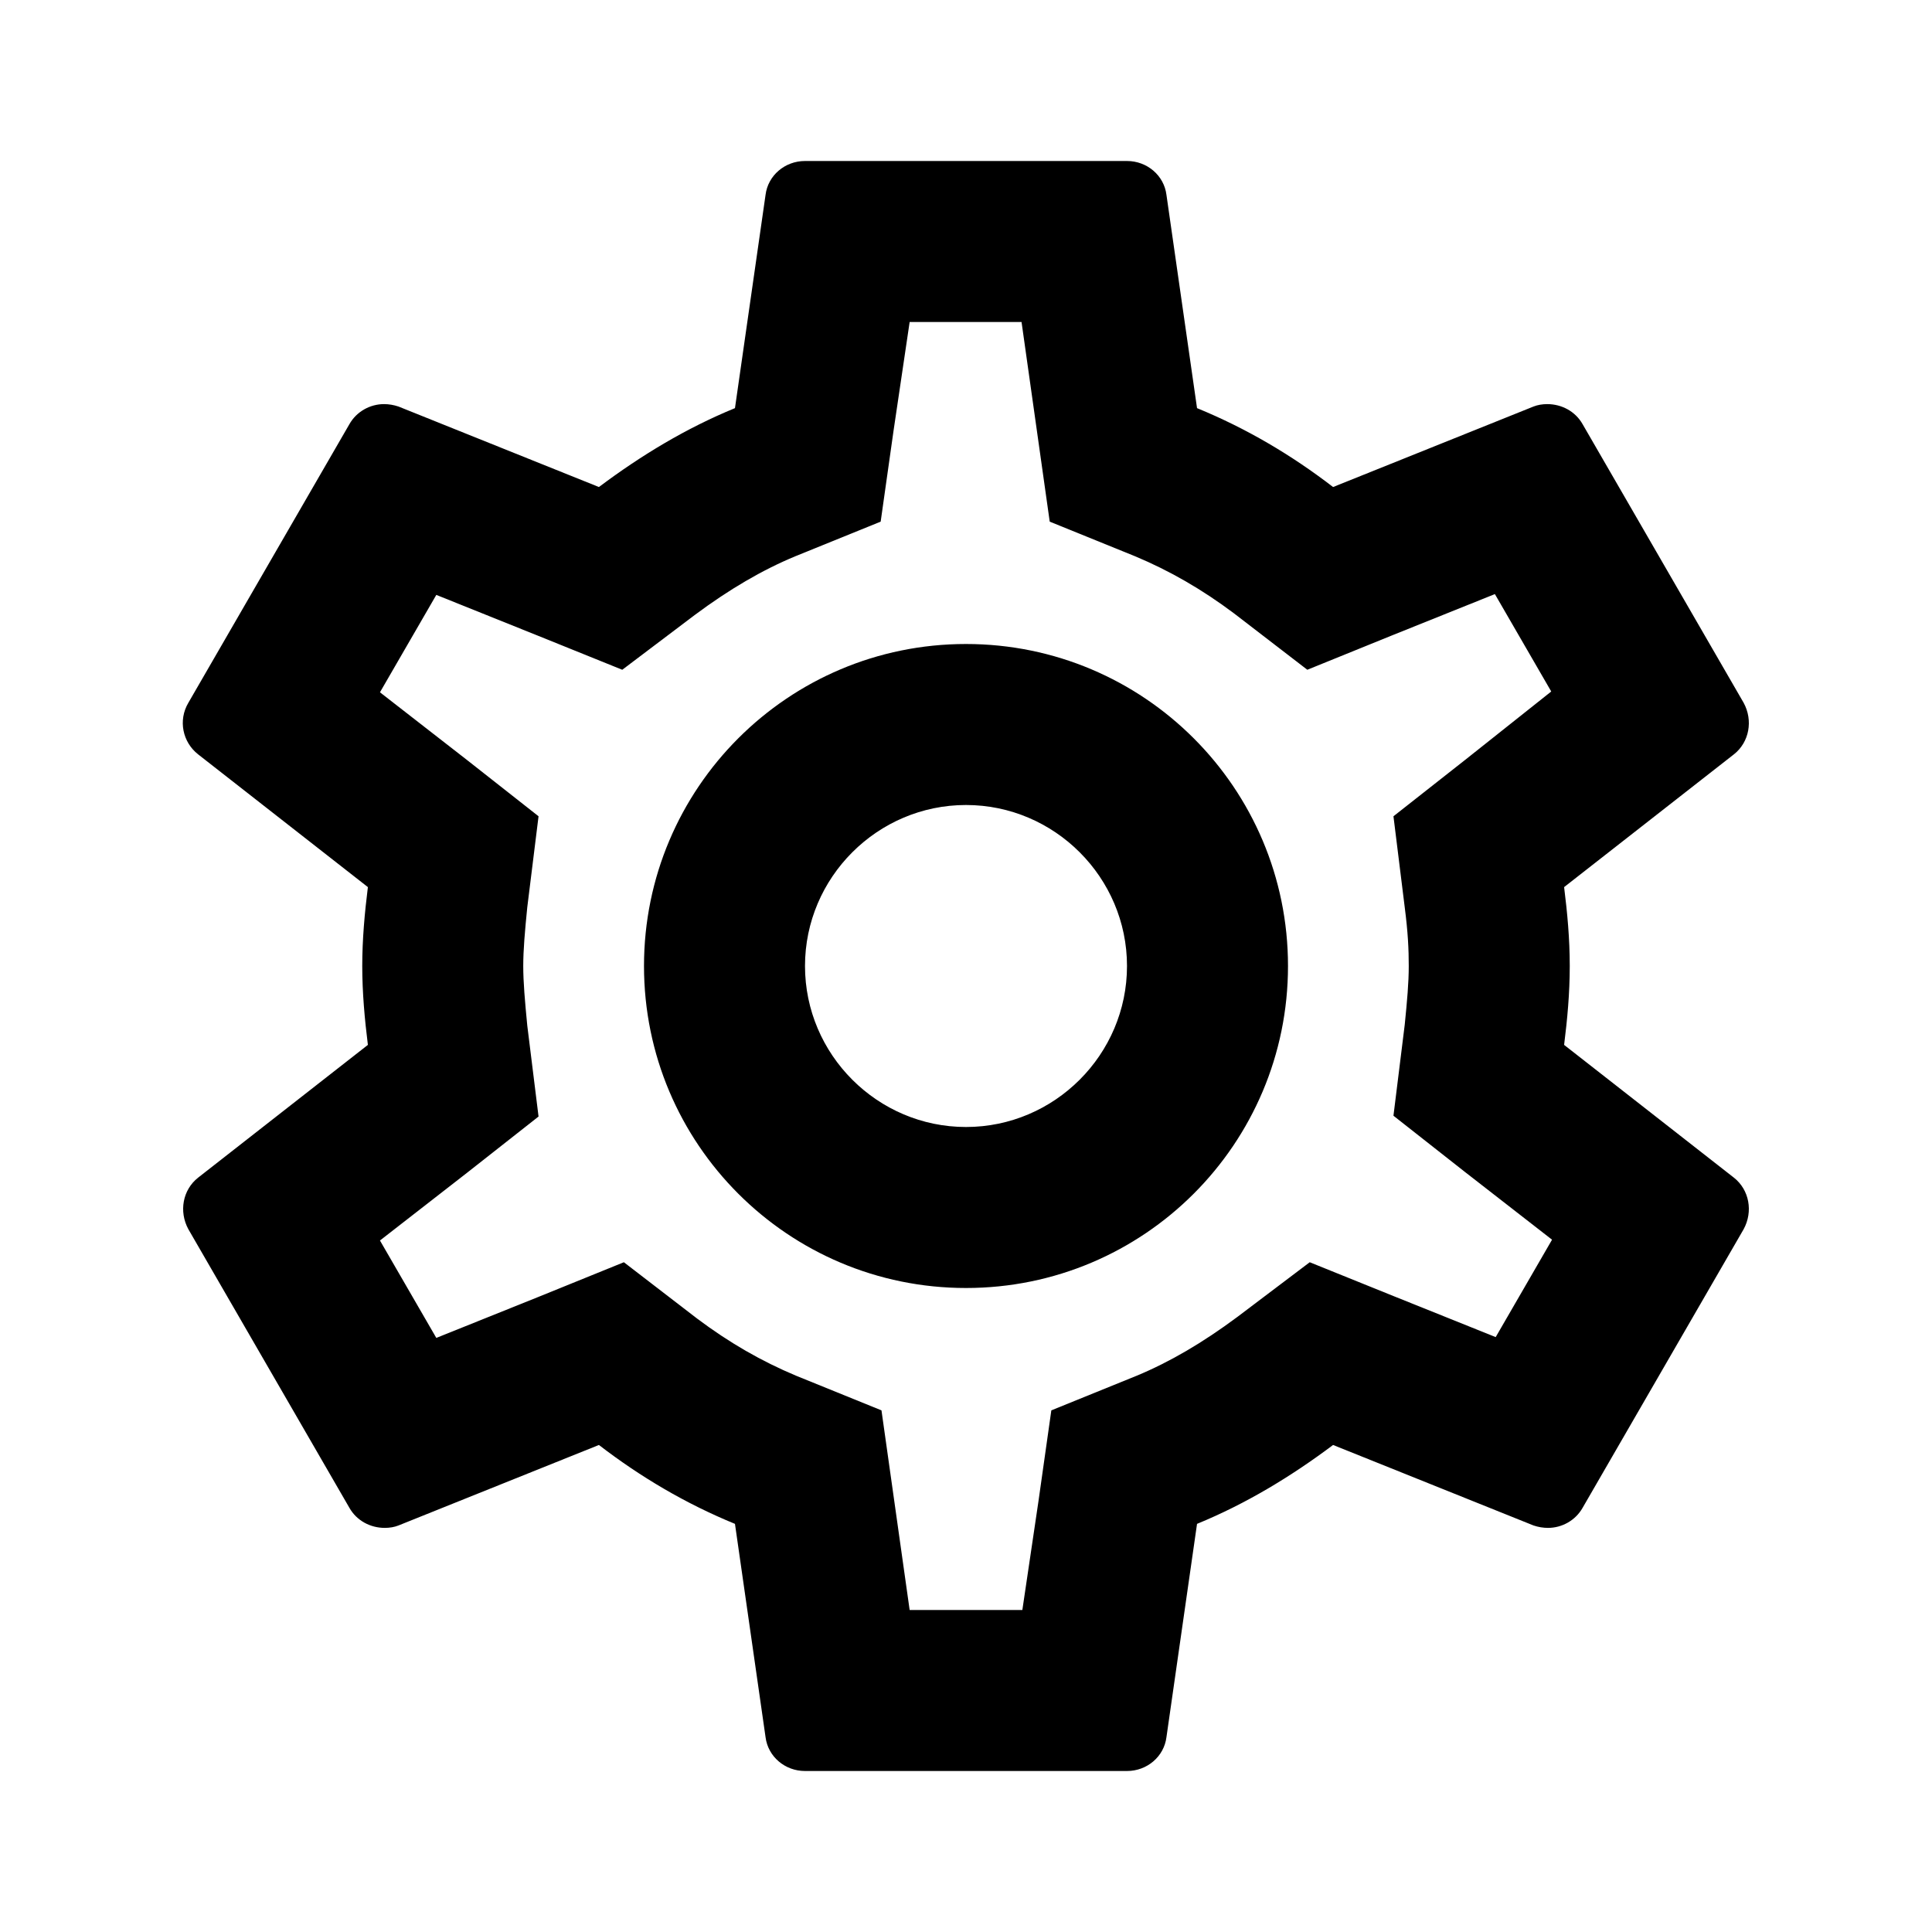
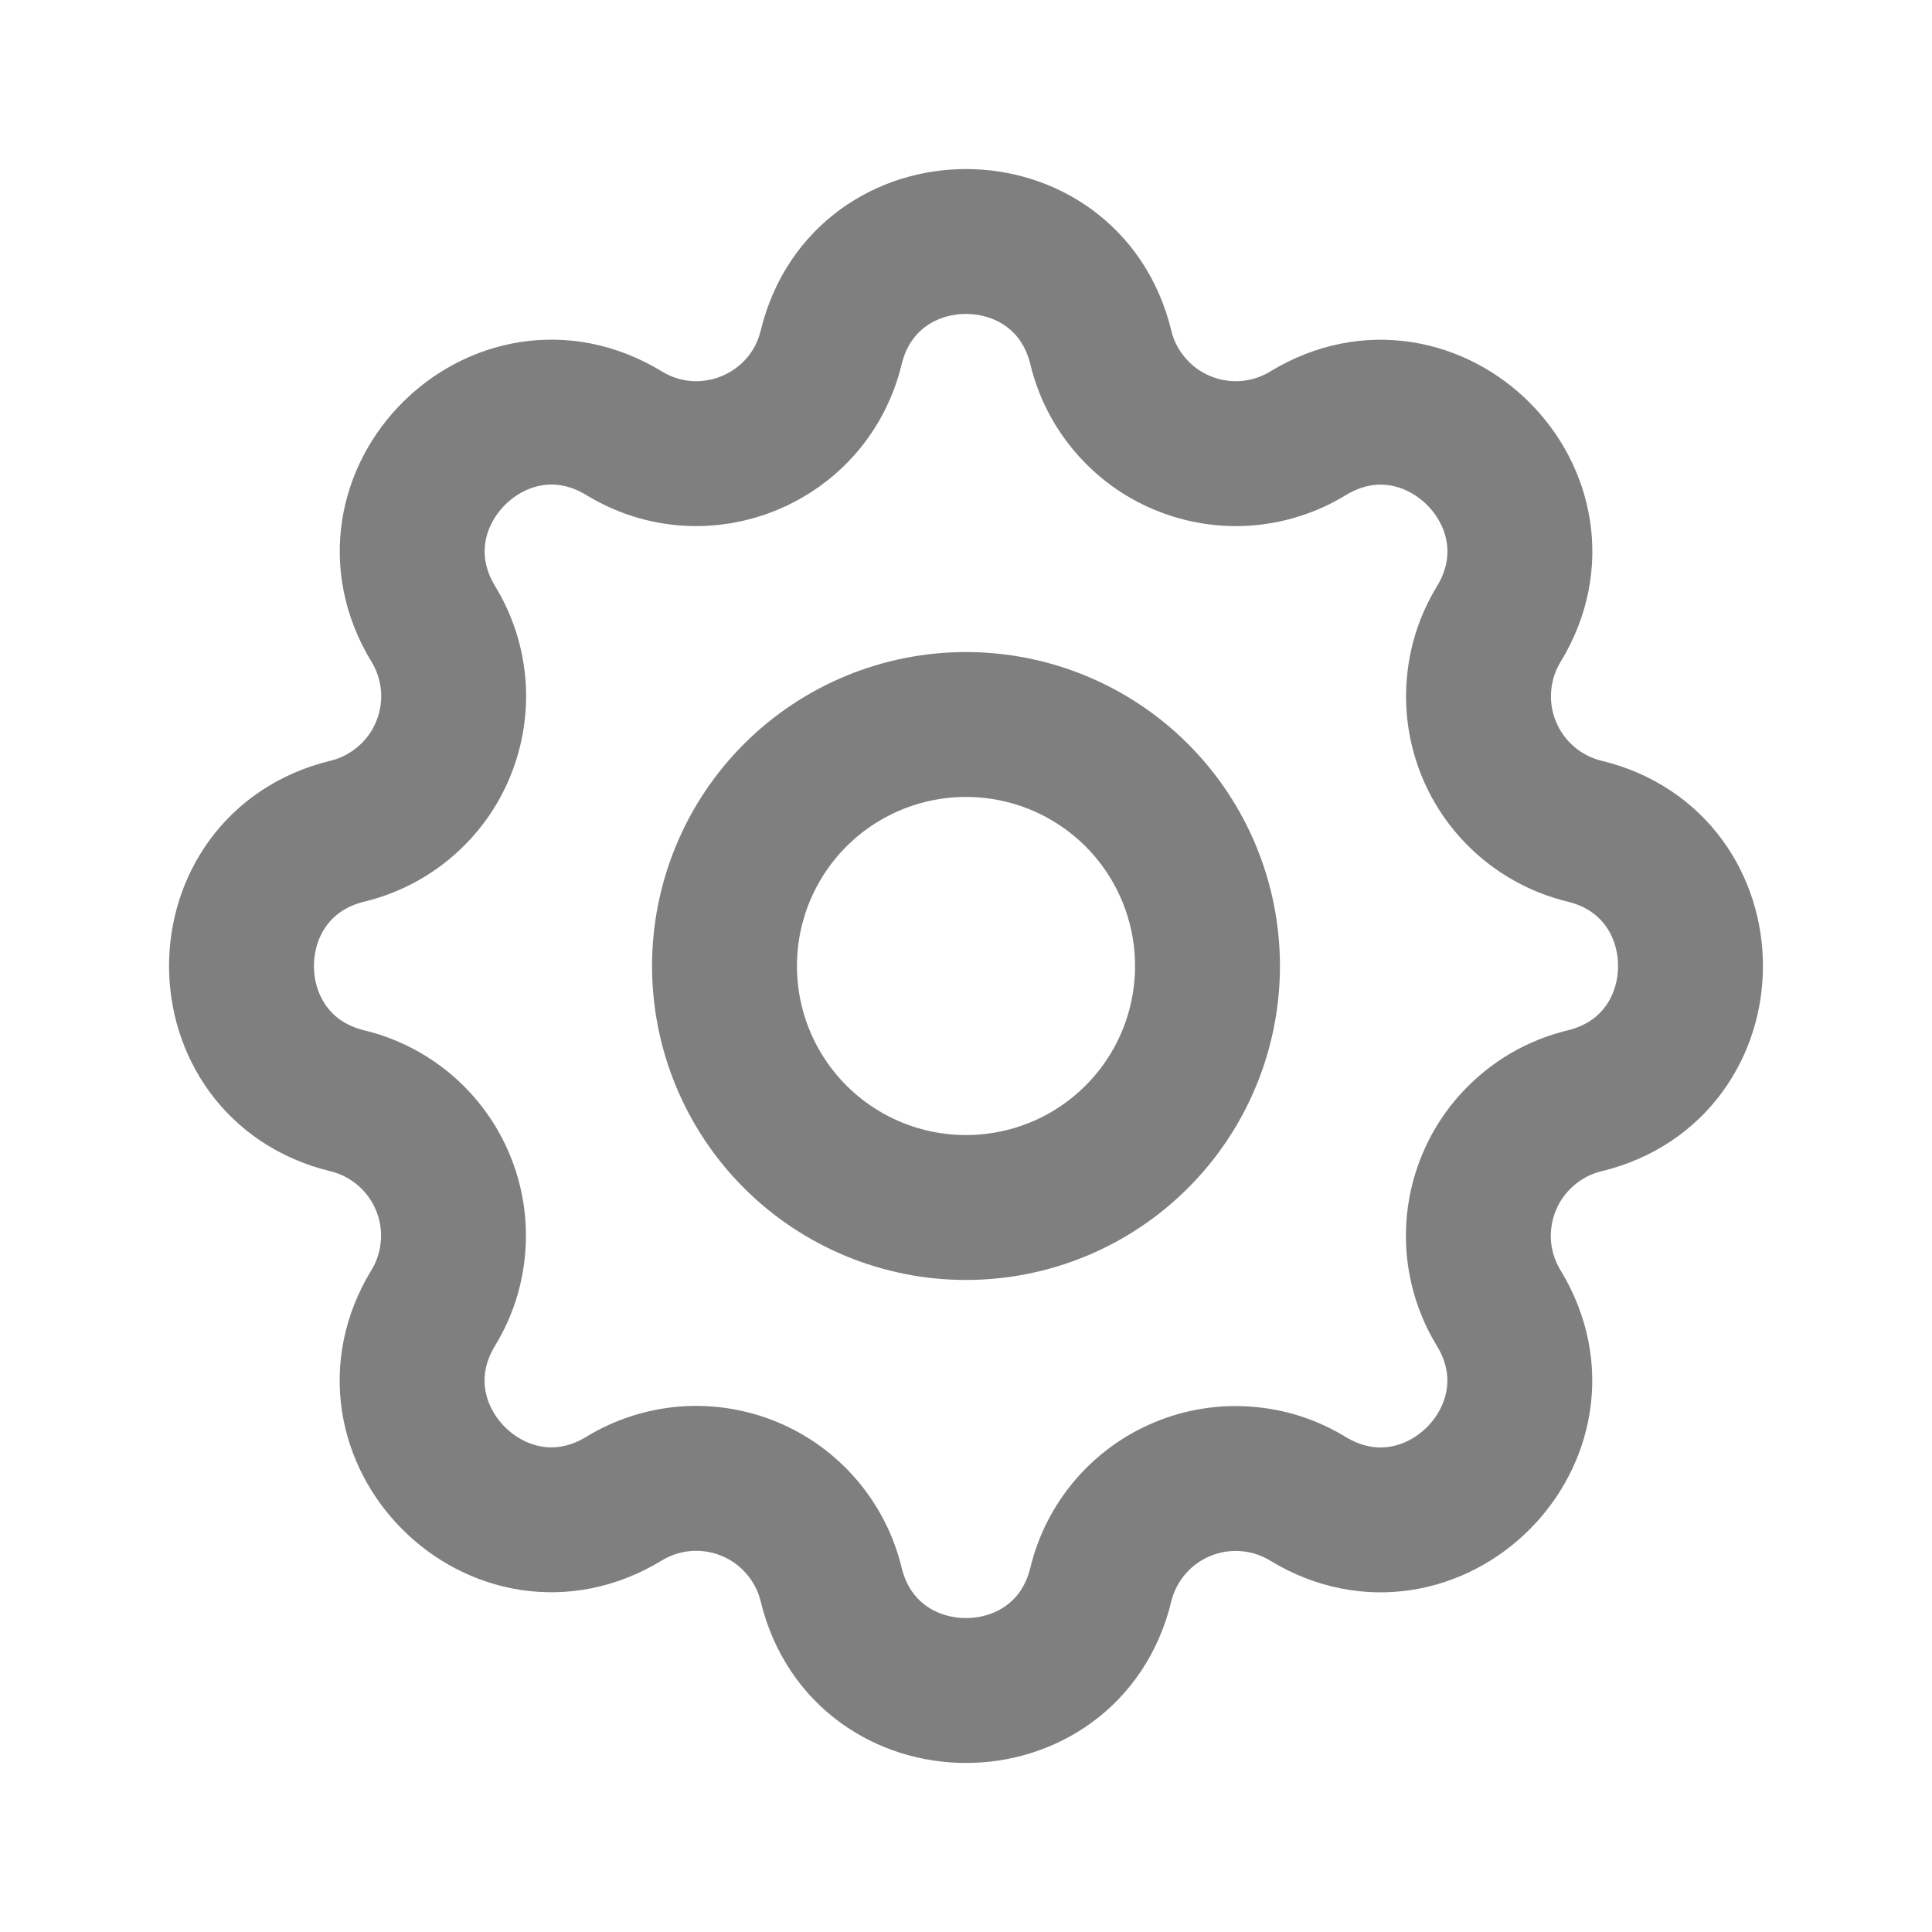
- <svg xmlns="http://www.w3.org/2000/svg" width="24" height="24" viewBox="0 0 24 24" fill="none">
-   <path d="M19.43 12.98C19.47 12.66 19.5 12.34 19.5 12C19.5 11.66 19.47 11.34 19.43 11.02L21.54 9.37C21.73 9.22 21.78 8.95 21.66 8.73L19.66 5.27C19.57 5.11 19.4 5.02 19.22 5.02C19.16 5.02 19.1 5.03 19.05 5.05L16.56 6.05C16.04 5.65 15.48 5.32 14.87 5.07L14.49 2.42C14.46 2.18 14.25 2 14 2H10C9.75 2 9.54 2.18 9.51 2.42L9.13 5.07C8.52 5.32 7.96 5.66 7.44 6.05L4.95 5.05C4.89 5.03 4.83 5.02 4.77 5.02C4.6 5.02 4.43 5.11 4.34 5.27L2.34 8.73C2.21 8.95 2.27 9.22 2.46 9.37L4.57 11.02C4.53 11.34 4.5 11.67 4.5 12C4.5 12.33 4.53 12.66 4.57 12.98L2.46 14.63C2.27 14.78 2.22 15.05 2.34 15.27L4.34 18.73C4.43 18.89 4.6 18.98 4.78 18.98C4.84 18.98 4.9 18.97 4.95 18.95L7.44 17.95C7.96 18.35 8.52 18.68 9.13 18.93L9.51 21.58C9.54 21.82 9.75 22 10 22H14C14.25 22 14.46 21.82 14.49 21.58L14.87 18.93C15.48 18.68 16.04 18.34 16.56 17.95L19.05 18.95C19.11 18.97 19.17 18.98 19.23 18.98C19.4 18.98 19.57 18.89 19.66 18.73L21.66 15.27C21.78 15.05 21.73 14.78 21.54 14.63L19.43 12.98ZM17.45 11.27C17.49 11.58 17.5 11.79 17.5 12C17.5 12.21 17.48 12.43 17.45 12.73L17.31 13.86L18.2 14.56L19.28 15.4L18.58 16.61L17.31 16.1L16.27 15.68L15.37 16.36C14.94 16.68 14.53 16.92 14.12 17.09L13.06 17.52L12.9 18.65L12.7 20H11.3L10.95 17.52L9.89 17.09C9.46 16.91 9.06 16.68 8.66 16.38L7.75 15.68L6.69 16.11L5.42 16.62L4.72 15.41L5.8 14.57L6.69 13.87L6.55 12.74C6.52 12.43 6.5 12.2 6.5 12C6.5 11.8 6.52 11.57 6.55 11.27L6.69 10.14L5.8 9.44L4.72 8.6L5.42 7.39L6.69 7.9L7.73 8.32L8.63 7.64C9.06 7.32 9.47 7.08 9.88 6.91L10.94 6.48L11.1 5.35L11.3 4H12.69L13.04 6.48L14.1 6.91C14.53 7.09 14.93 7.32 15.33 7.62L16.24 8.32L17.3 7.89L18.57 7.38L19.27 8.59L18.2 9.44L17.31 10.14L17.45 11.27ZM12 8C9.79 8 8 9.79 8 12C8 14.21 9.79 16 12 16C14.21 16 16 14.21 16 12C16 9.79 14.21 8 12 8ZM12 14C10.9 14 10 13.1 10 12C10 10.9 10.9 10 12 10C13.1 10 14 10.9 14 12C14 13.1 13.1 14 12 14Z" fill="currentColor" />
+ <svg xmlns="http://www.w3.org/2000/svg" width="20" height="20" viewBox="0 0 20 20" fill="none">
+   <g opacity="0.5">
+     <path d="M8.604 3.598C8.959 2.134 11.041 2.134 11.396 3.598C11.449 3.817 11.553 4.021 11.701 4.193C11.848 4.365 12.033 4.5 12.242 4.586C12.451 4.673 12.678 4.709 12.903 4.692C13.129 4.674 13.347 4.604 13.54 4.486C14.826 3.703 16.298 5.174 15.515 6.461C15.397 6.654 15.327 6.872 15.31 7.097C15.292 7.323 15.328 7.549 15.415 7.758C15.501 7.967 15.636 8.152 15.807 8.299C15.979 8.446 16.183 8.551 16.402 8.604C17.866 8.959 17.866 11.041 16.402 11.396C16.183 11.449 15.979 11.553 15.807 11.701C15.635 11.848 15.5 12.033 15.414 12.242C15.327 12.451 15.291 12.678 15.308 12.903C15.326 13.129 15.396 13.347 15.514 13.54C16.297 14.826 14.826 16.298 13.539 15.515C13.346 15.397 13.128 15.327 12.903 15.31C12.677 15.292 12.451 15.328 12.242 15.415C12.033 15.501 11.848 15.636 11.701 15.807C11.554 15.979 11.449 16.183 11.396 16.402C11.041 17.866 8.959 17.866 8.604 16.402C8.551 16.183 8.446 15.979 8.299 15.807C8.152 15.635 7.967 15.5 7.758 15.414C7.549 15.327 7.322 15.291 7.097 15.308C6.871 15.326 6.653 15.396 6.46 15.514C5.174 16.297 3.702 14.826 4.485 13.539C4.603 13.346 4.673 13.128 4.69 12.903C4.708 12.677 4.672 12.451 4.585 12.242C4.499 12.033 4.364 11.848 4.193 11.701C4.021 11.554 3.817 11.449 3.598 11.396C2.134 11.041 2.134 8.959 3.598 8.604C3.817 8.551 4.021 8.446 4.193 8.299C4.365 8.152 4.5 7.967 4.586 7.758C4.673 7.549 4.709 7.322 4.692 7.097C4.674 6.871 4.604 6.653 4.486 6.46C3.703 5.174 5.174 3.702 6.461 4.485C7.294 4.992 8.374 4.543 8.604 3.598Z" stroke="black" stroke-width="1.5" stroke-linecap="round" stroke-linejoin="round" />
+     <path d="M7.5 10C7.5 10.663 7.763 11.299 8.232 11.768C8.701 12.237 9.337 12.5 10 12.5C10.663 12.5 11.299 12.237 11.768 11.768C12.237 11.299 12.5 10.663 12.5 10C12.5 9.337 12.237 8.701 11.768 8.232C11.299 7.763 10.663 7.5 10 7.5C9.337 7.5 8.701 7.763 8.232 8.232C7.763 8.701 7.5 9.337 7.5 10Z" stroke="black" stroke-width="1.5" stroke-linecap="round" stroke-linejoin="round" />
+   </g>
</svg>
